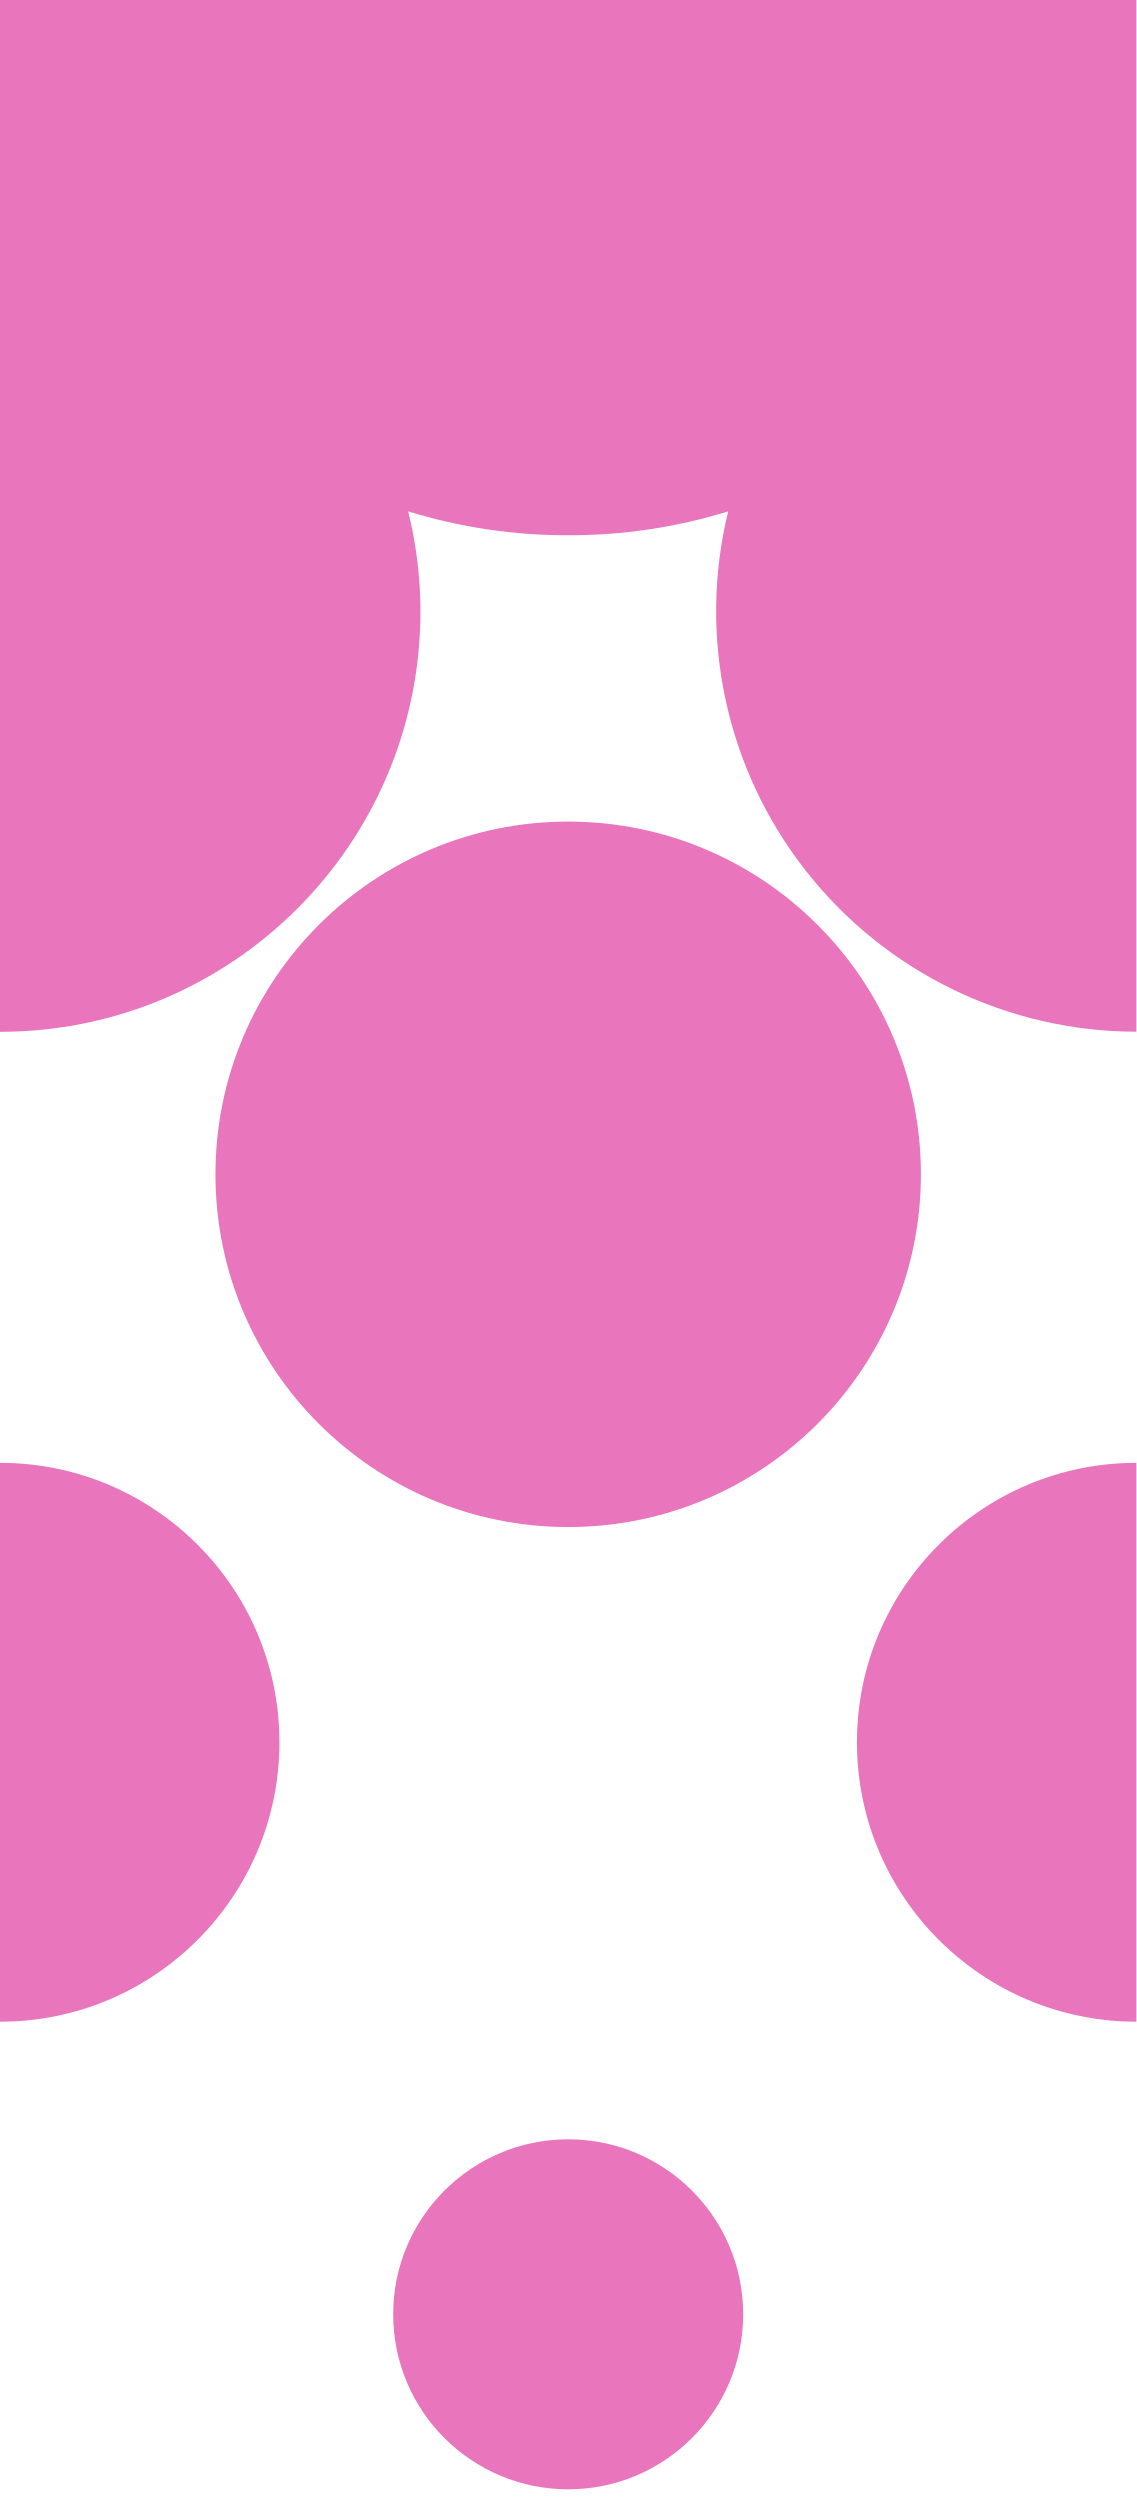
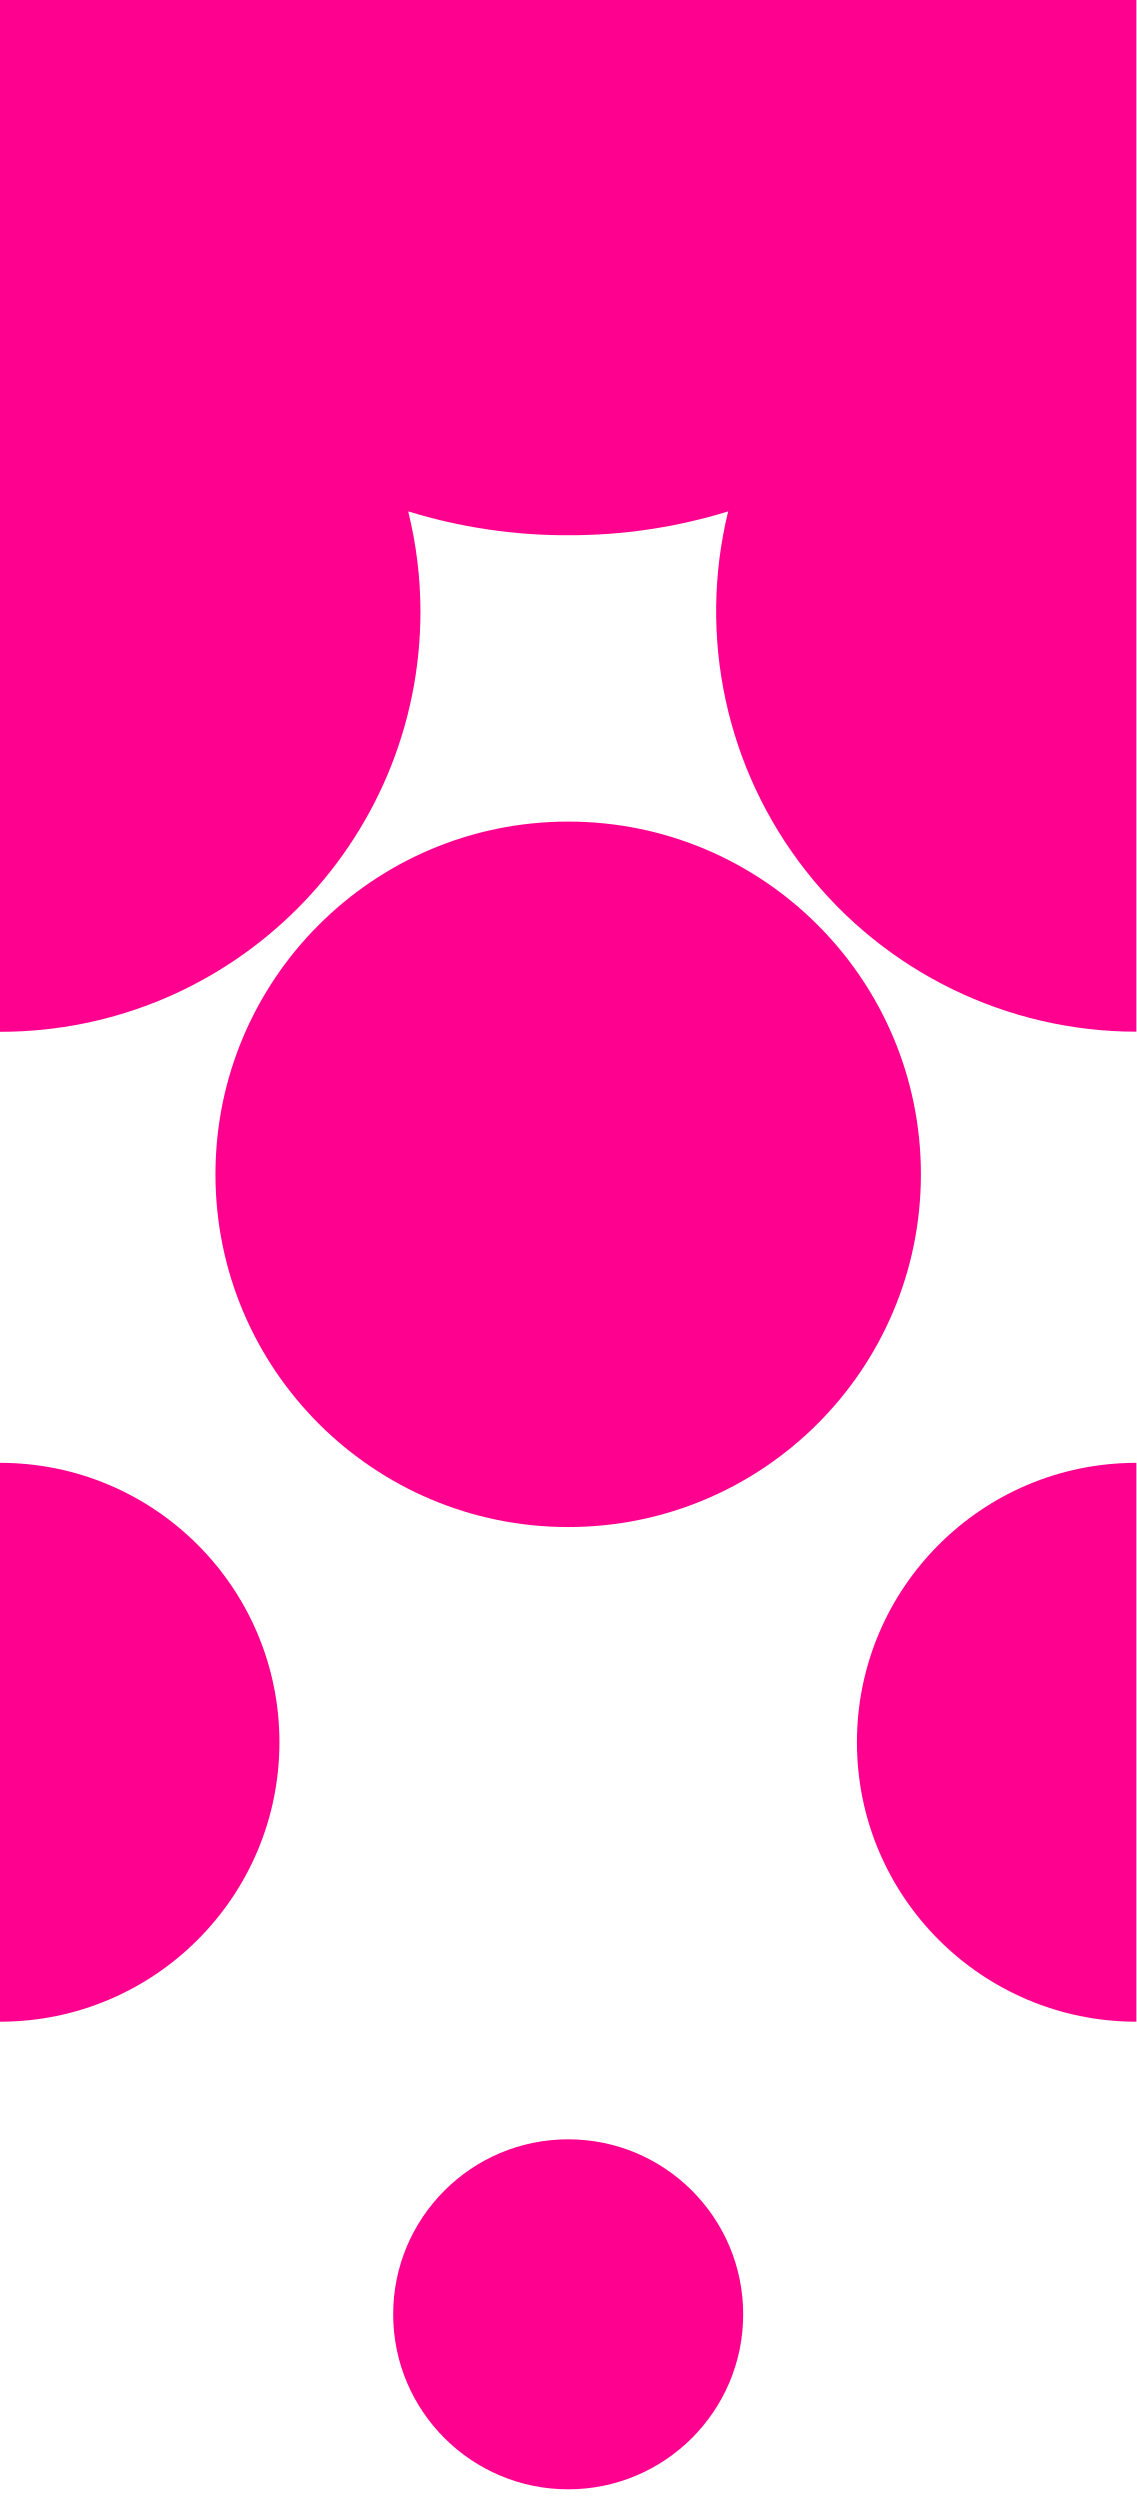
<svg xmlns="http://www.w3.org/2000/svg" id="Layer_1" data-name="Layer 1" viewBox="0 0 100 220">
  <defs>
-     <style>.cls-1{fill:#e976bd;}</style>
+     <style>.cls-1{fill:#ff018e;}</style>
  </defs>
  <circle class="cls-1" cx="50" cy="203.66" r="15.4" />
  <path class="cls-1" d="M0,128.73a24.59,24.59,0,0,1,24.59,24.59A24.59,24.59,0,0,1,0,177.91Z" />
  <circle class="cls-1" cx="50" cy="103.34" r="31.04" />
  <path class="cls-1" d="M100,90.79A37,37,0,0,1,64.08,45,47.15,47.15,0,0,1,50,47.1,47.15,47.15,0,0,1,35.92,45,36.77,36.77,0,0,1,37,53.8a37,37,0,0,1-37,37V0H100Z" />
  <path class="cls-1" d="M100,128.73a24.59,24.59,0,0,0,0,49.18Z" />
</svg>
